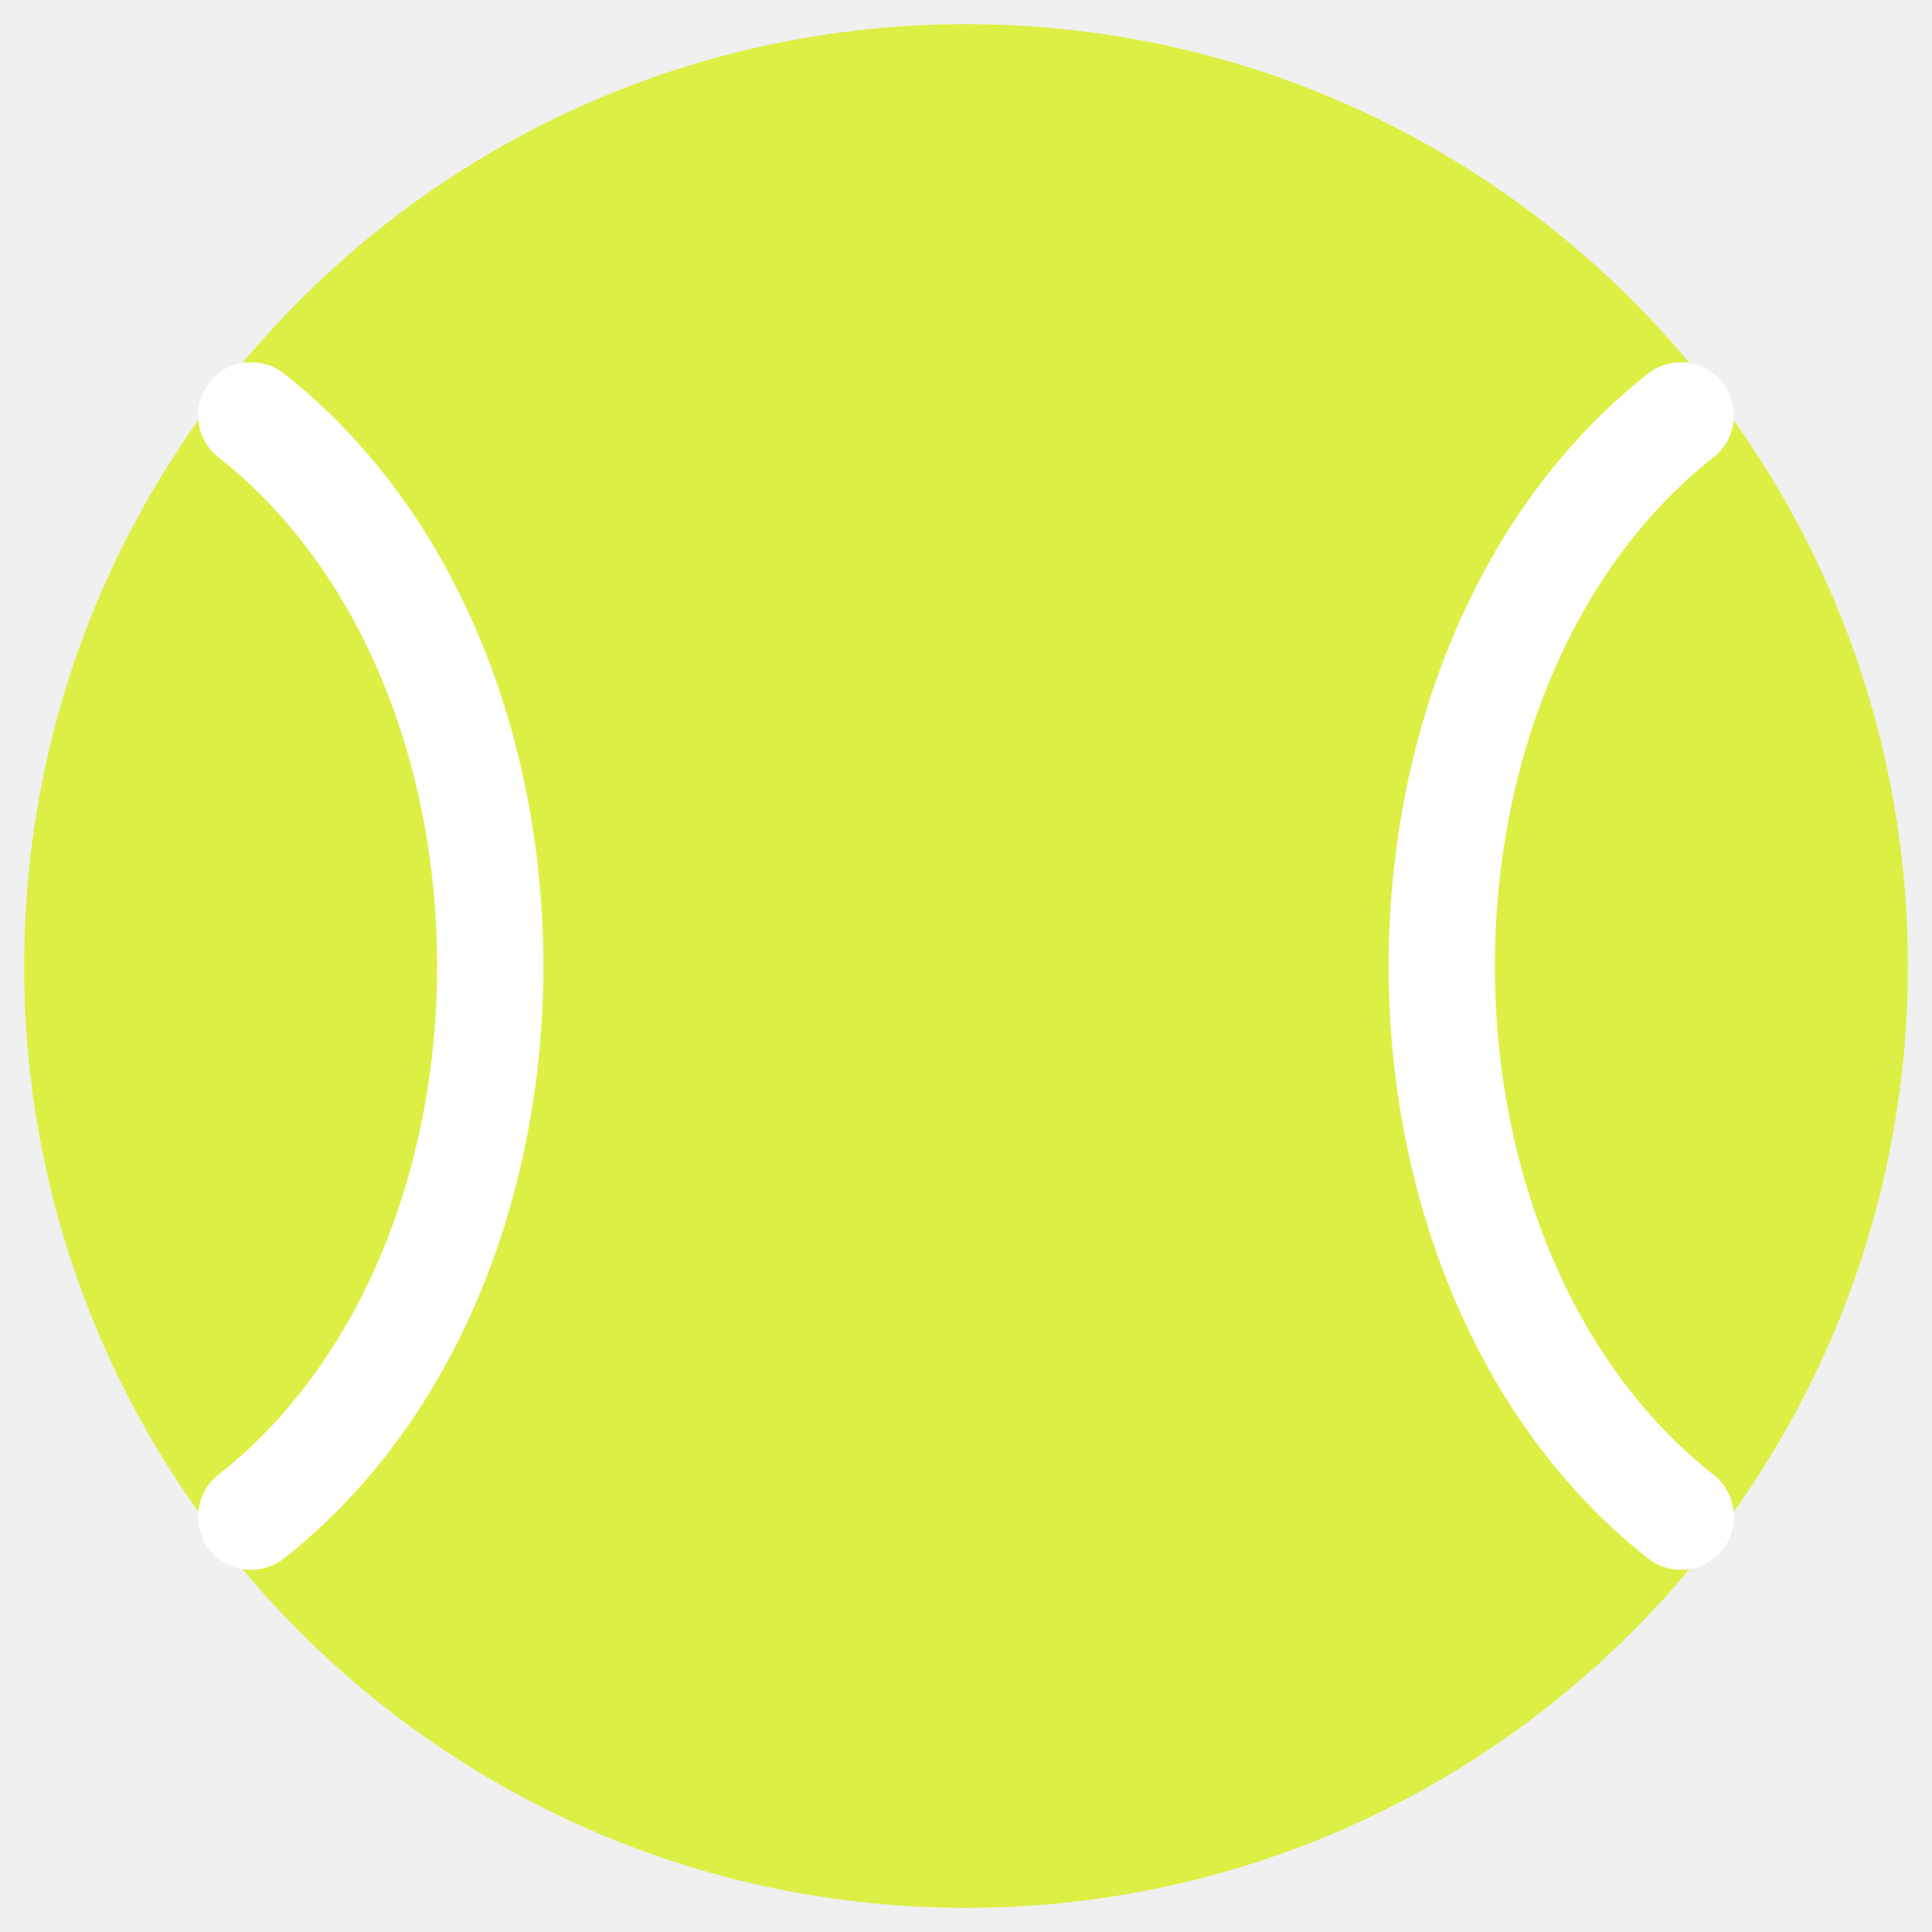
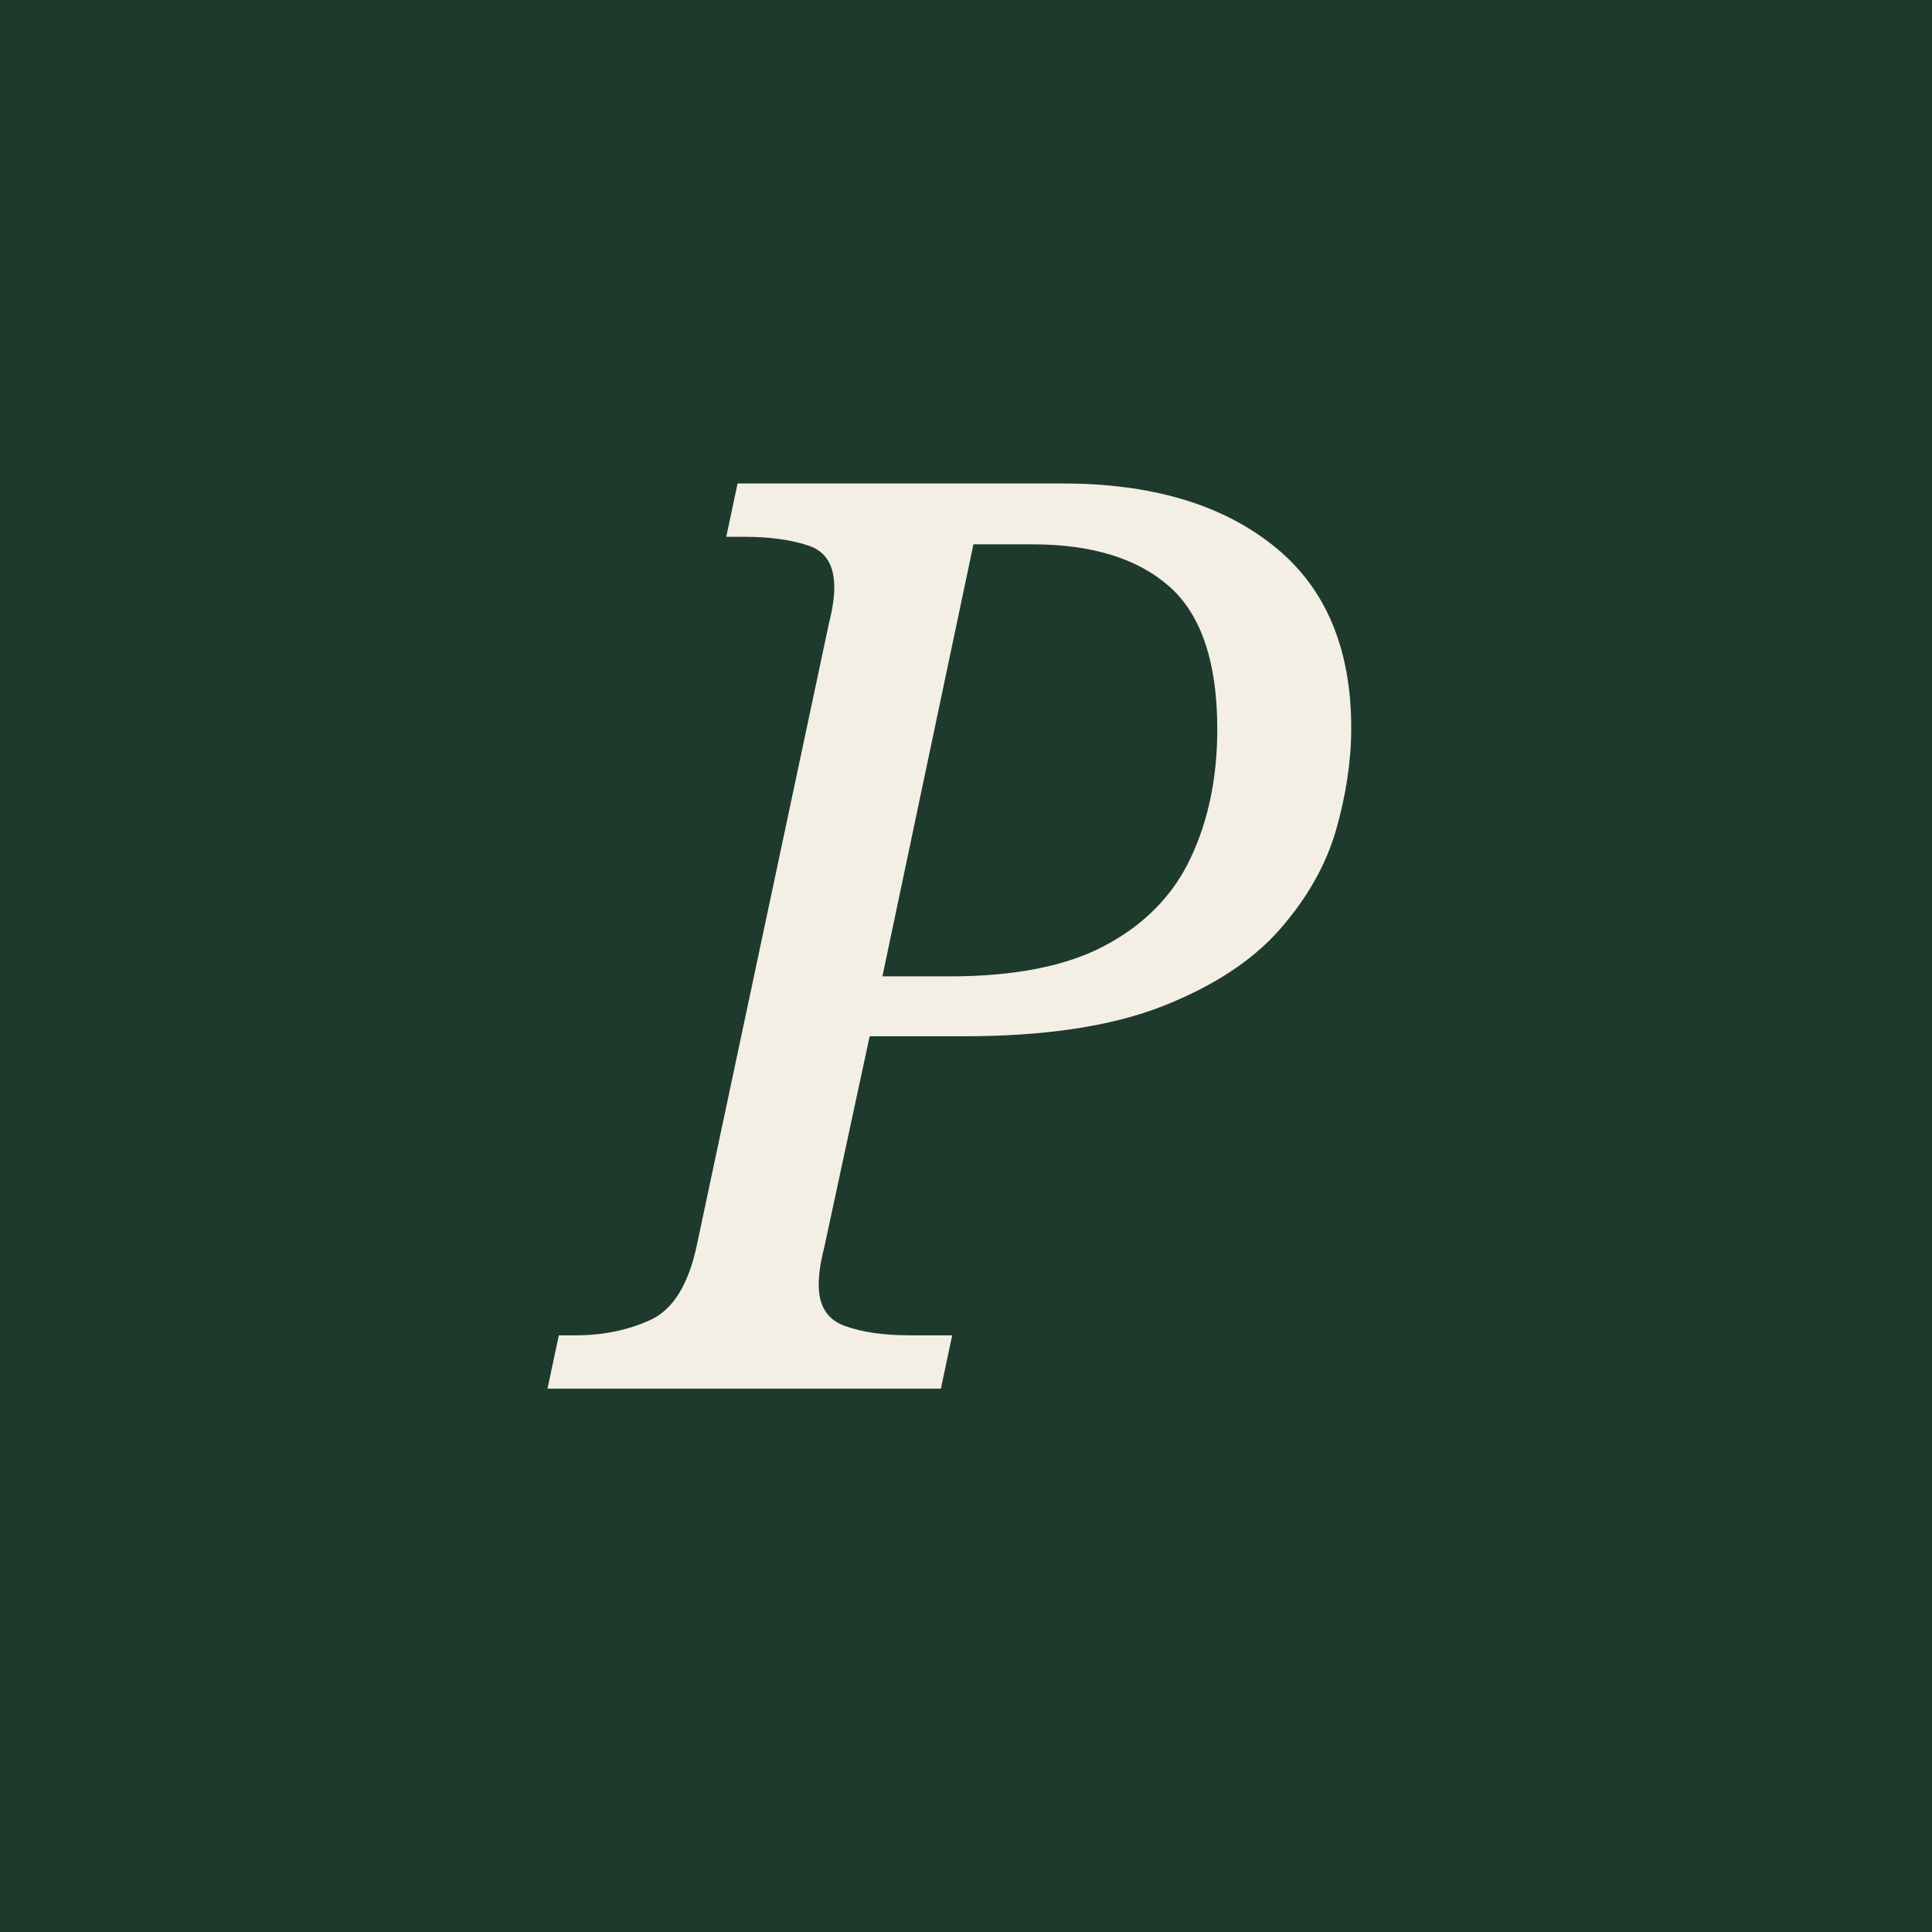
- <svg xmlns="http://www.w3.org/2000/svg" viewBox="0 0 40 40">
-   <circle cx="20" cy="20" r="19.5" fill="#dcef45" />
-   <path d="M5.2 8.6C11.8 13.8 11.8 26.2 5.2 31.4M34.8 8.6C28.2 13.8 28.2 26.2 34.8 31.4" fill="none" stroke="#fff" stroke-width="2.2" stroke-linecap="round" />
+ <svg xmlns="http://www.w3.org/2000/svg" viewBox="0 0 64 64">
+   <rect width="64" height="64" fill="#1e3a2d" />
+   <text x="32" y="46" text-anchor="middle" font-family="Georgia, serif" font-style="italic" font-size="42" fill="#f4efe5">P</text>
</svg>
